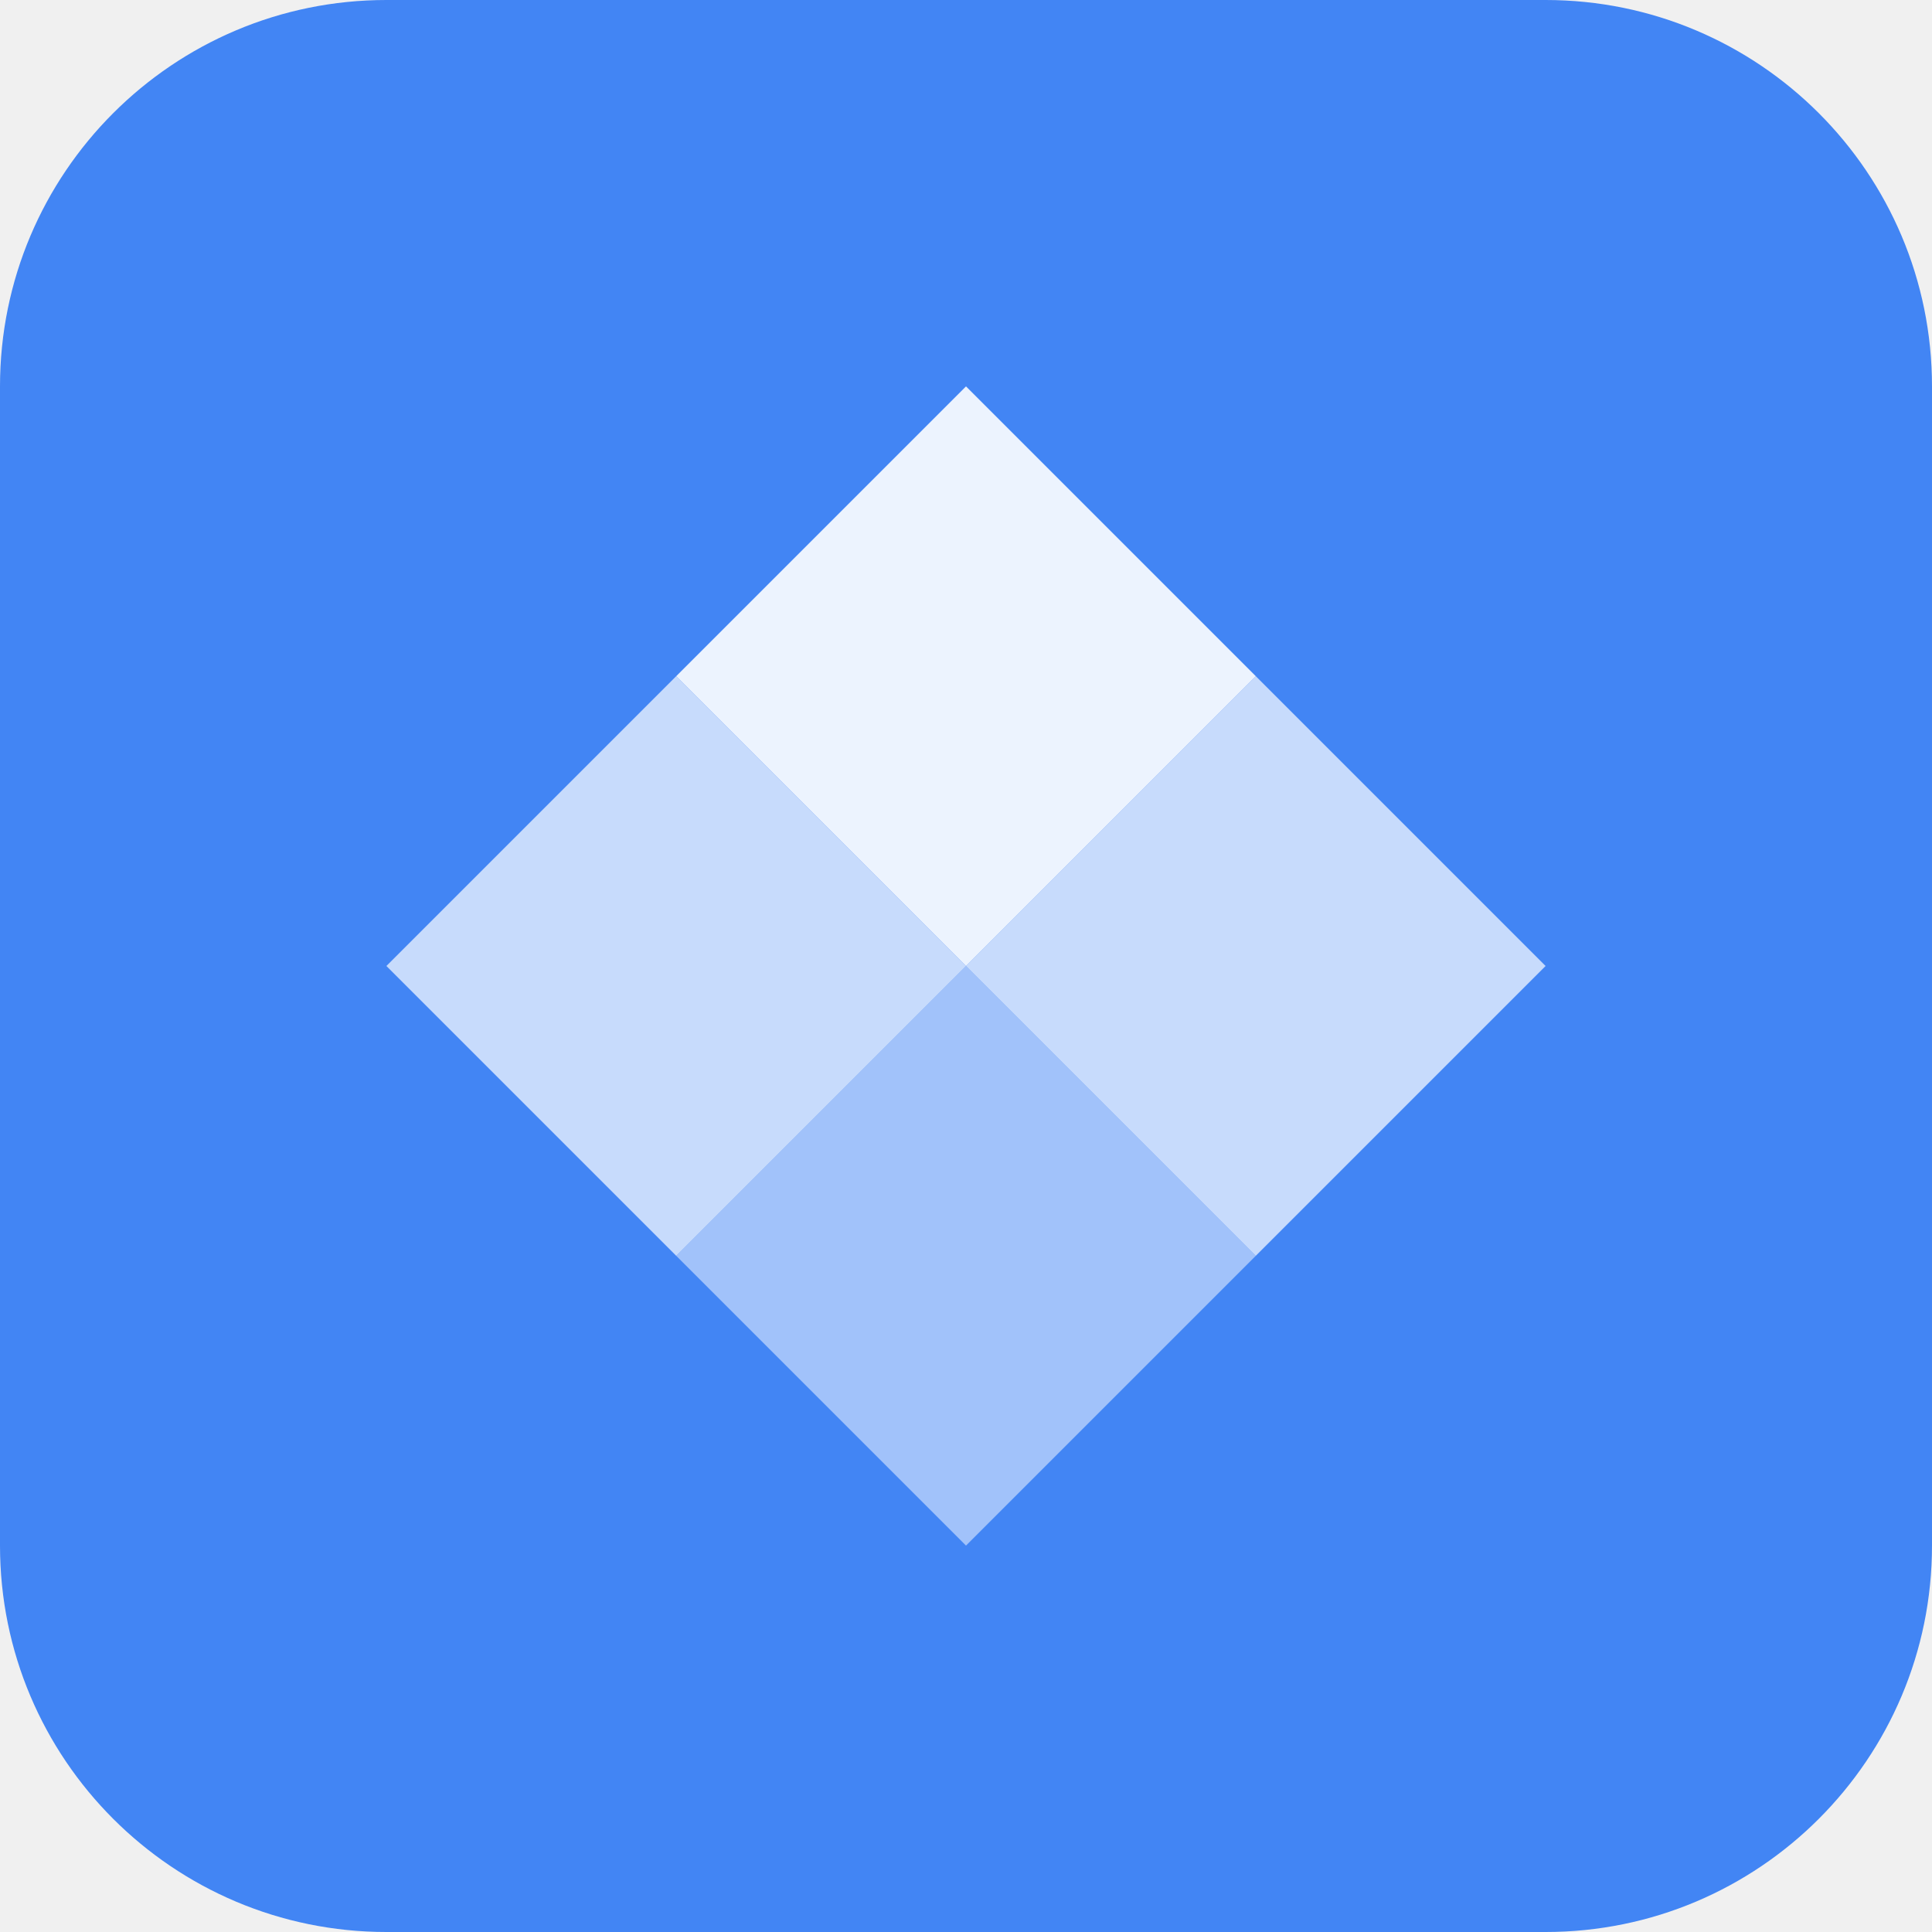
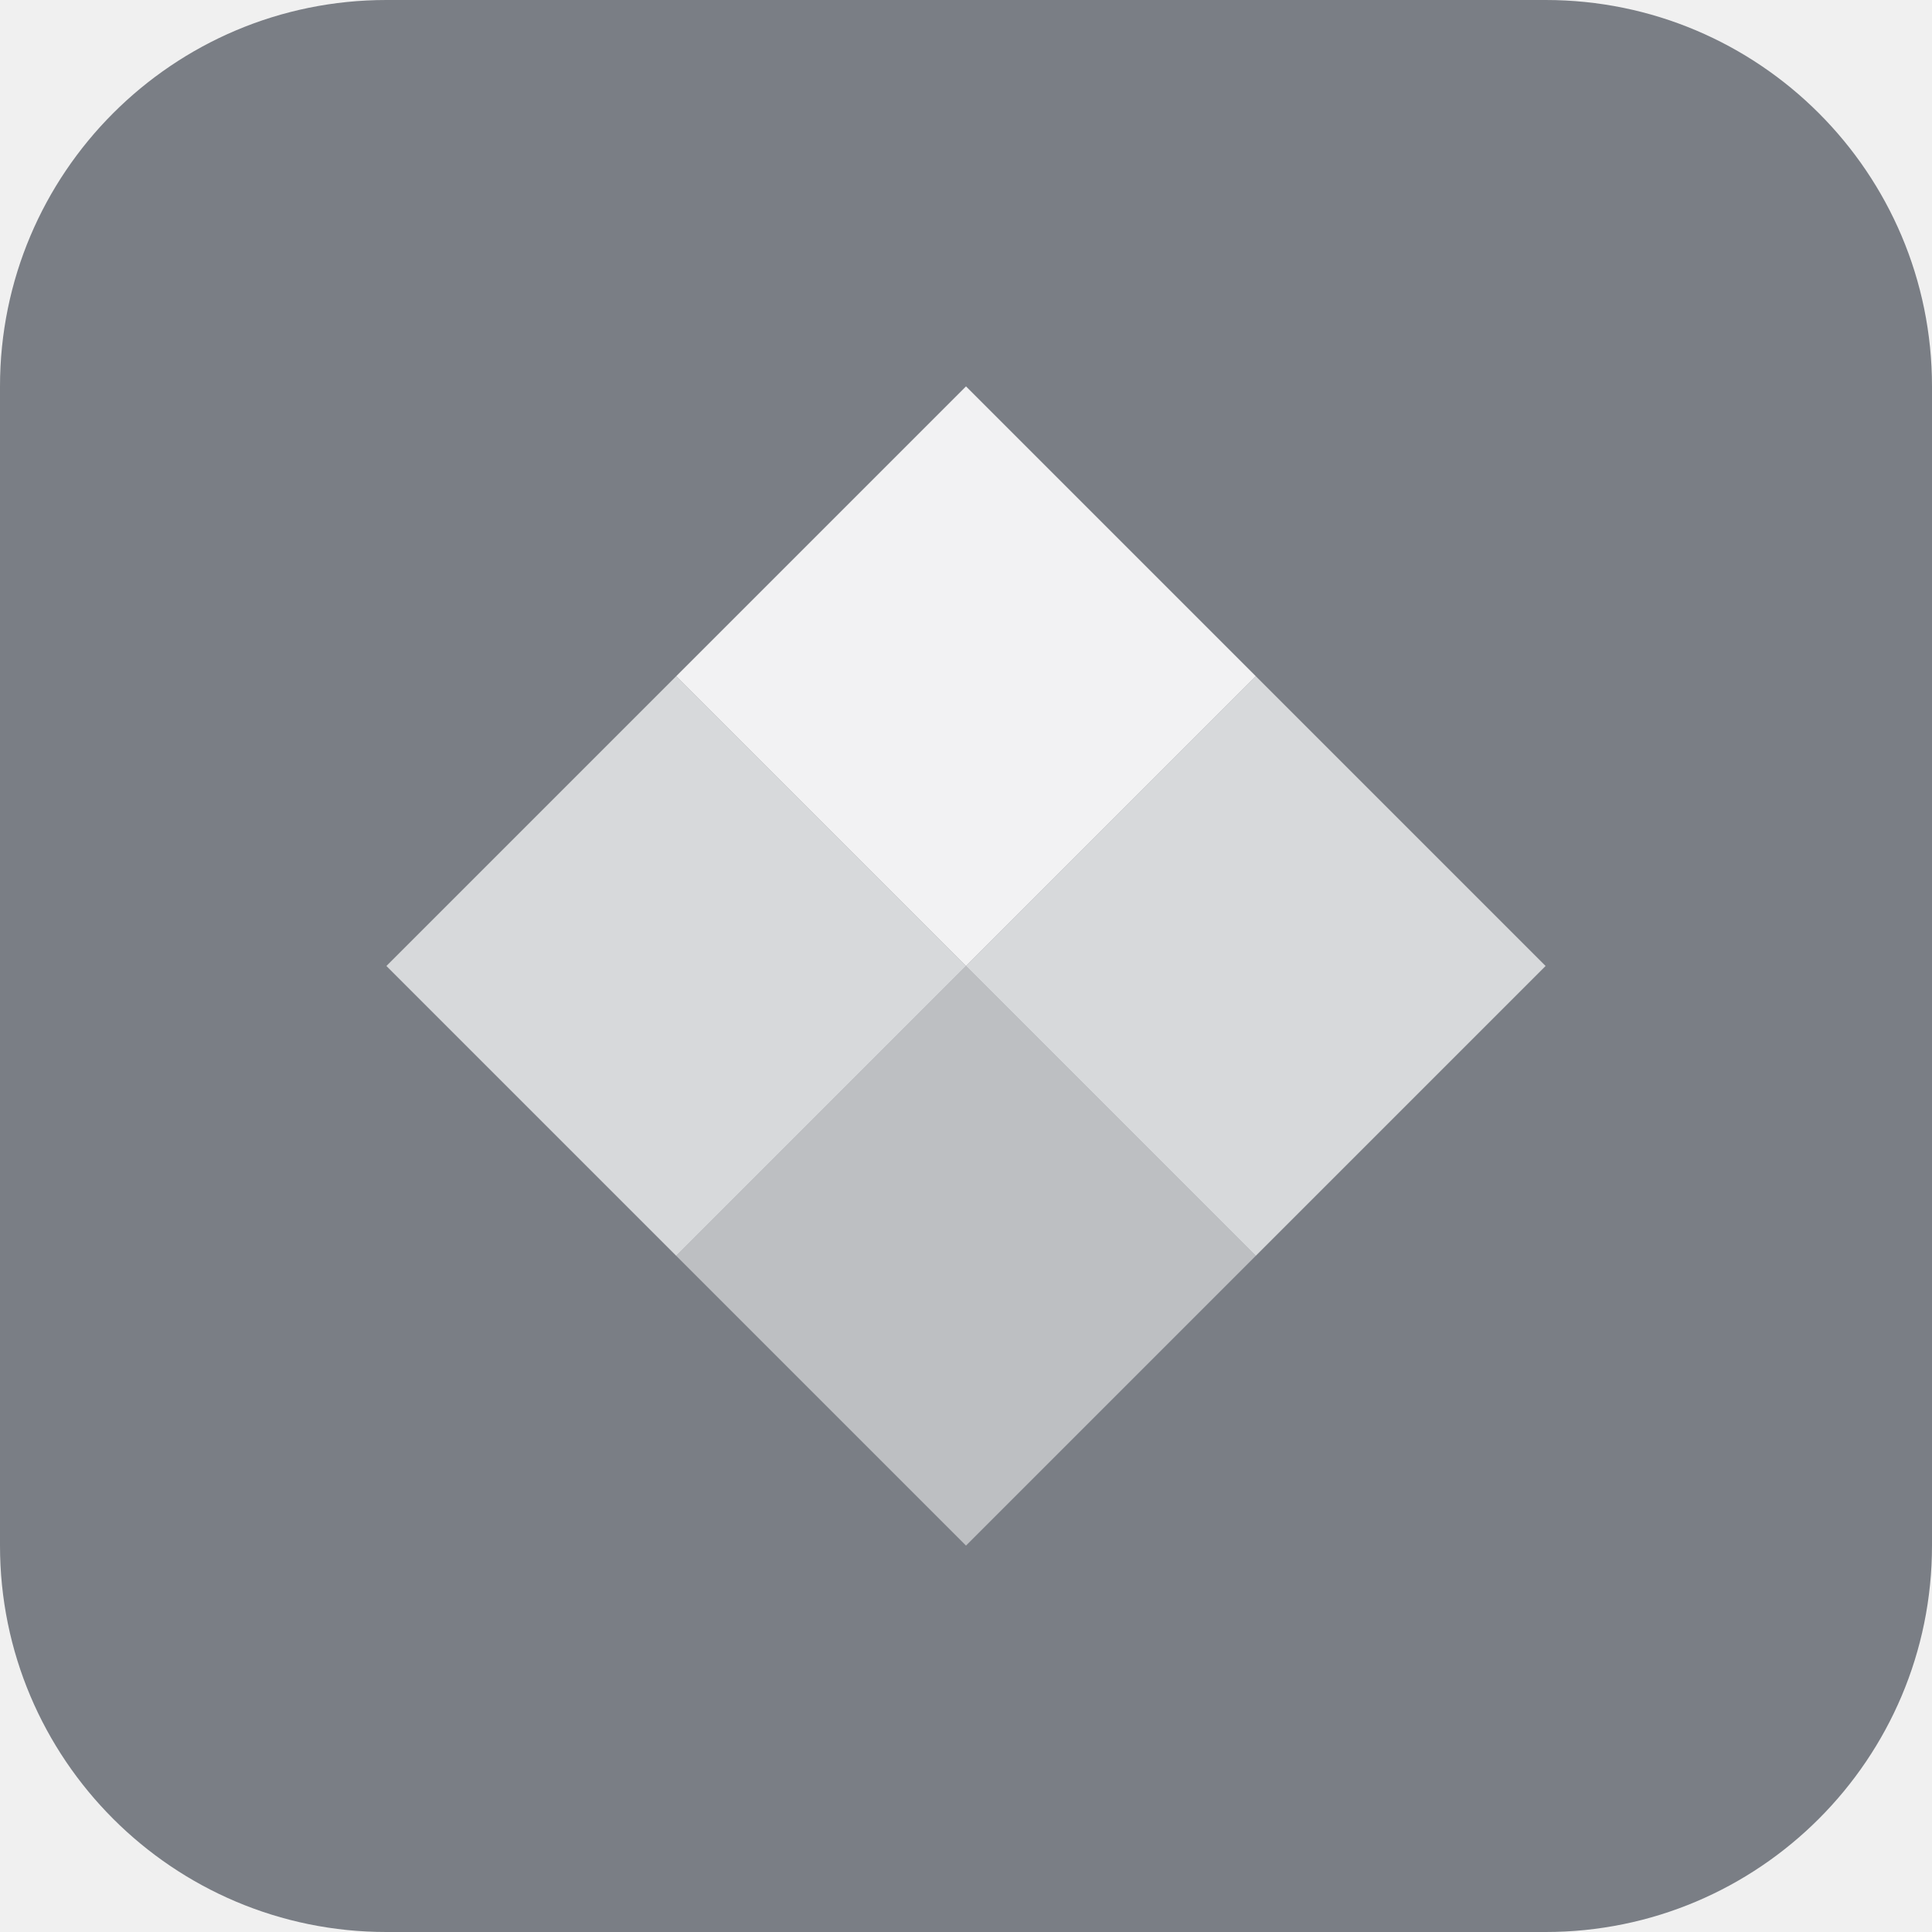
<svg xmlns="http://www.w3.org/2000/svg" width="16" height="16" viewBox="0 0 40 40" fill="none">
-   <rect width="40" height="40" rx="8" fill="#4285F4" />
+   <rect width="40" height="40" rx="8" fill="#7A7E85" />
  <path d="M20 8L26 14L20 20L14 14L20 8Z" fill="#FFFFFF" opacity="0.9" />
  <path d="M26 14L32 20L26 26L20 20L26 14Z" fill="#FFFFFF" opacity="0.7" />
  <path d="M14 14L20 20L14 26L8 20L14 14Z" fill="#FFFFFF" opacity="0.7" />
  <path d="M20 20L26 26L20 32L14 26L20 20Z" fill="#FFFFFF" opacity="0.5" />
</svg>
